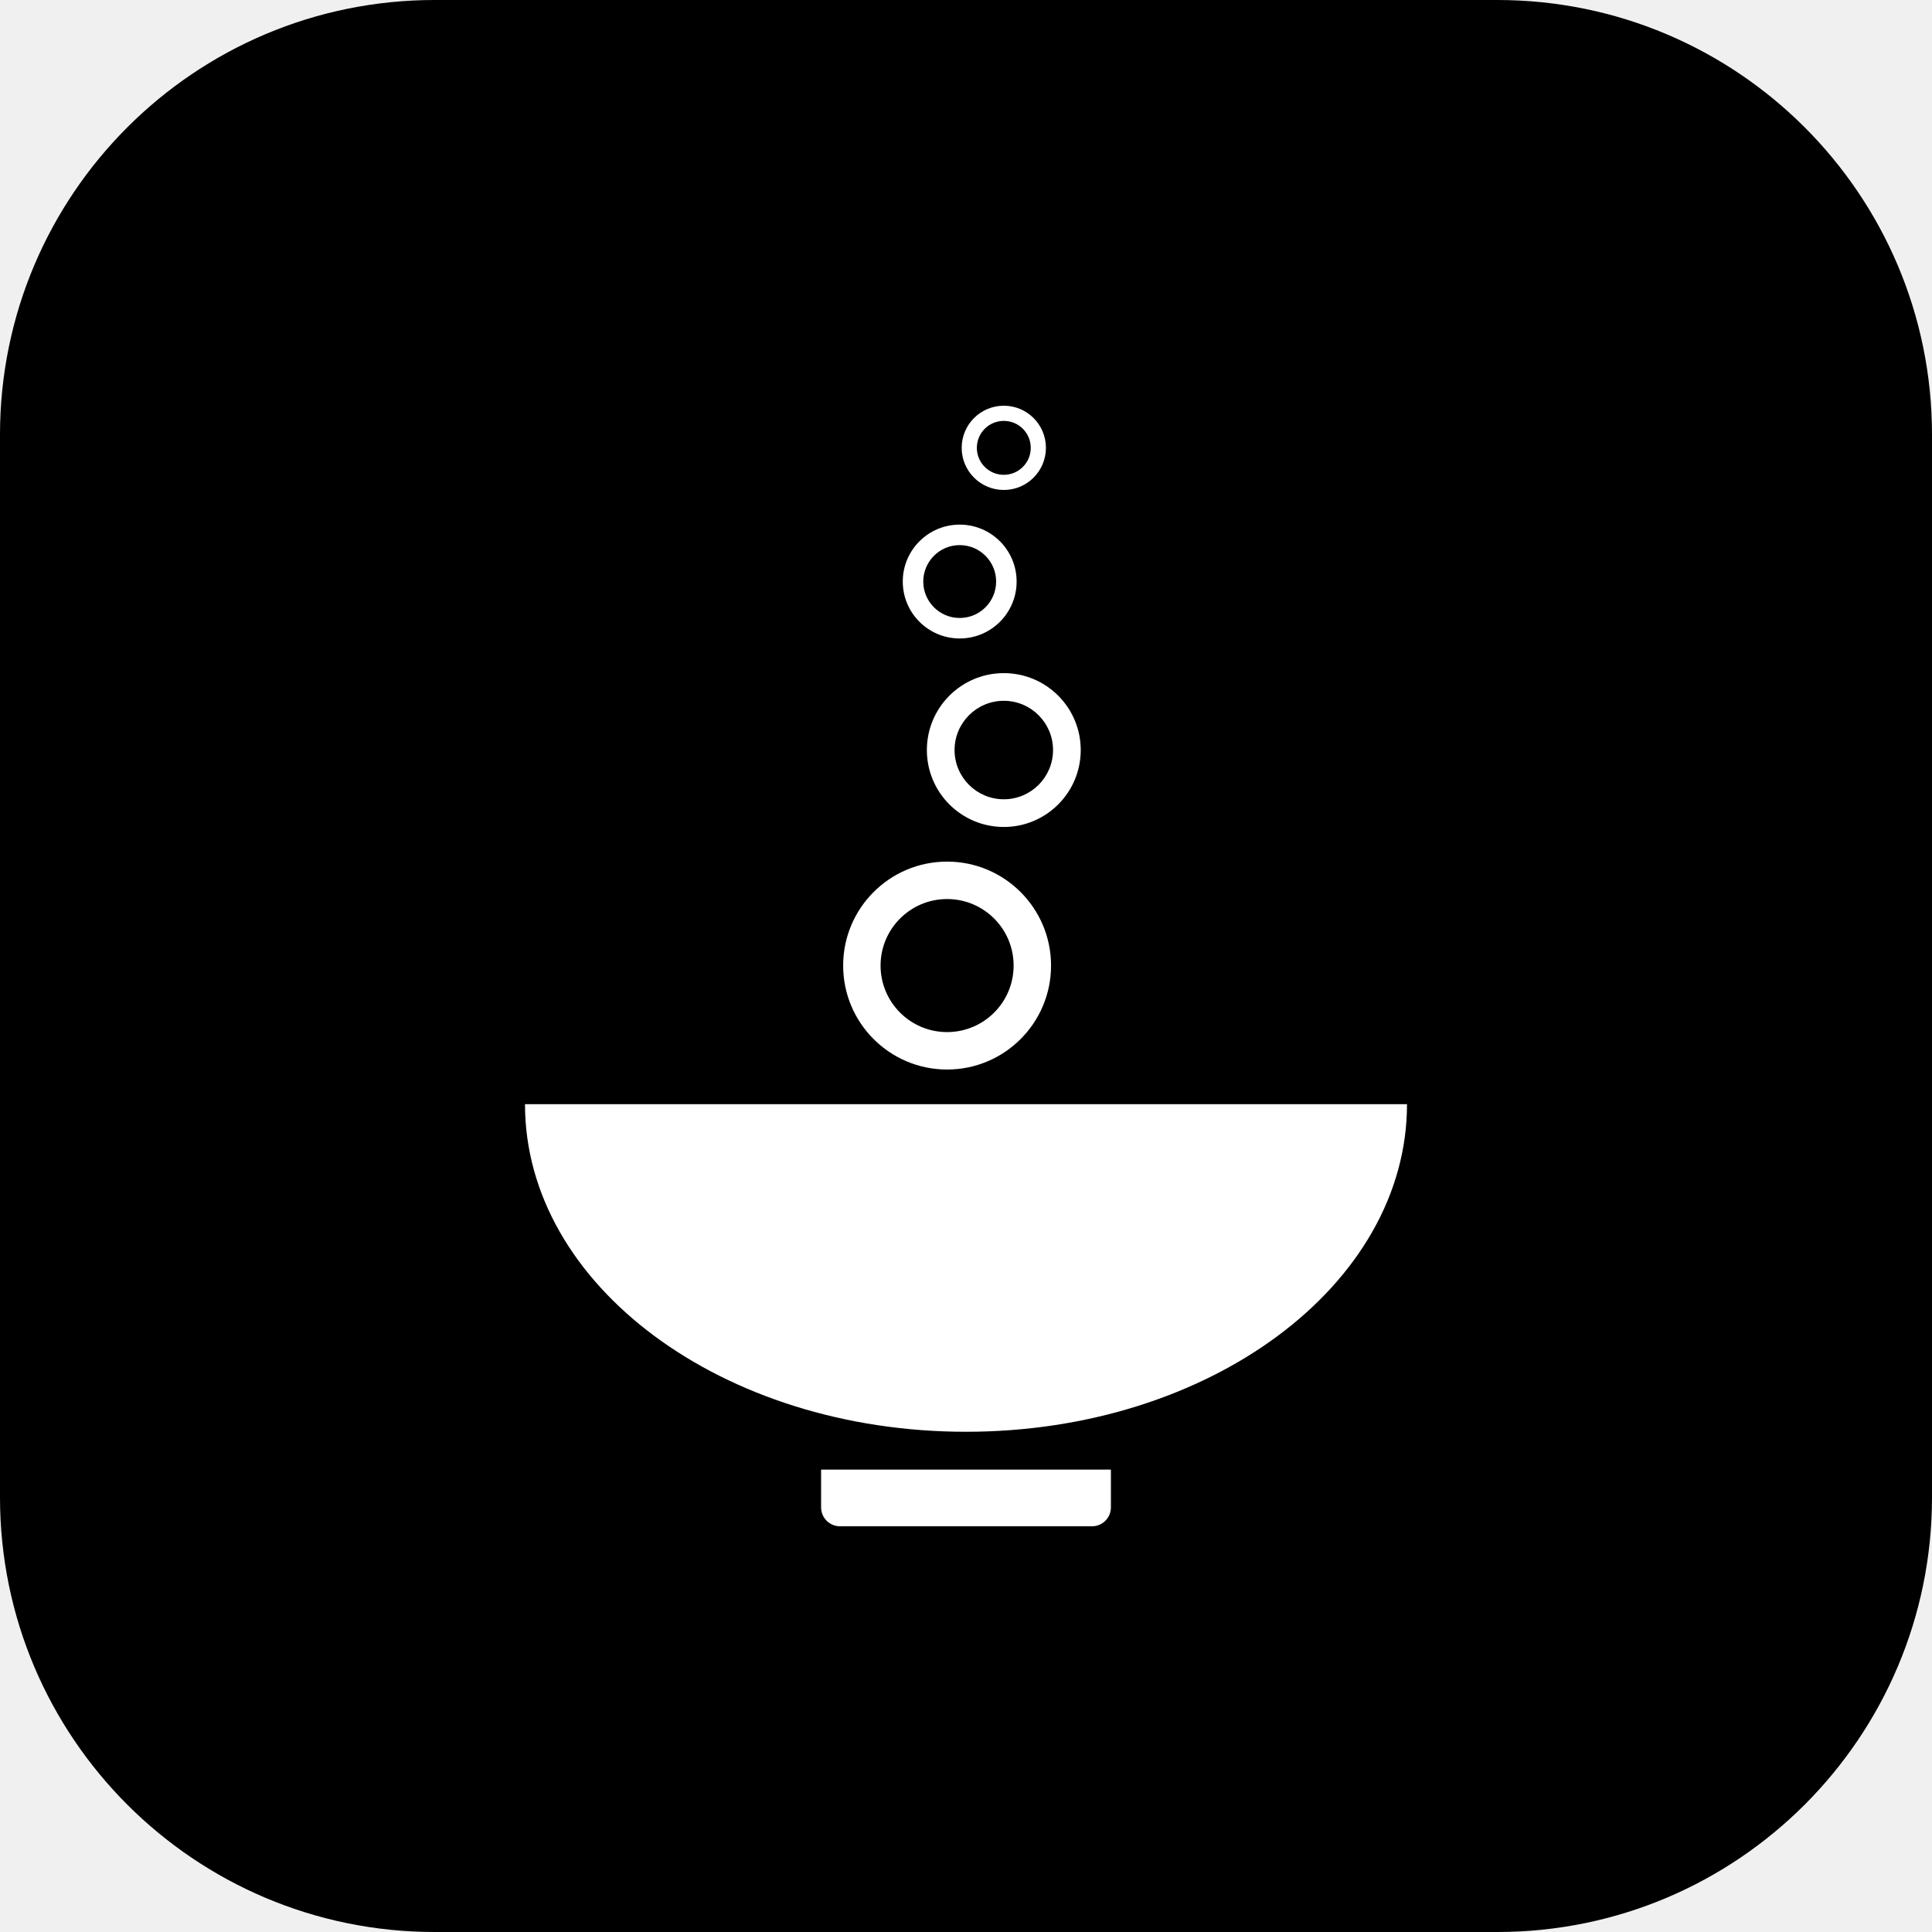
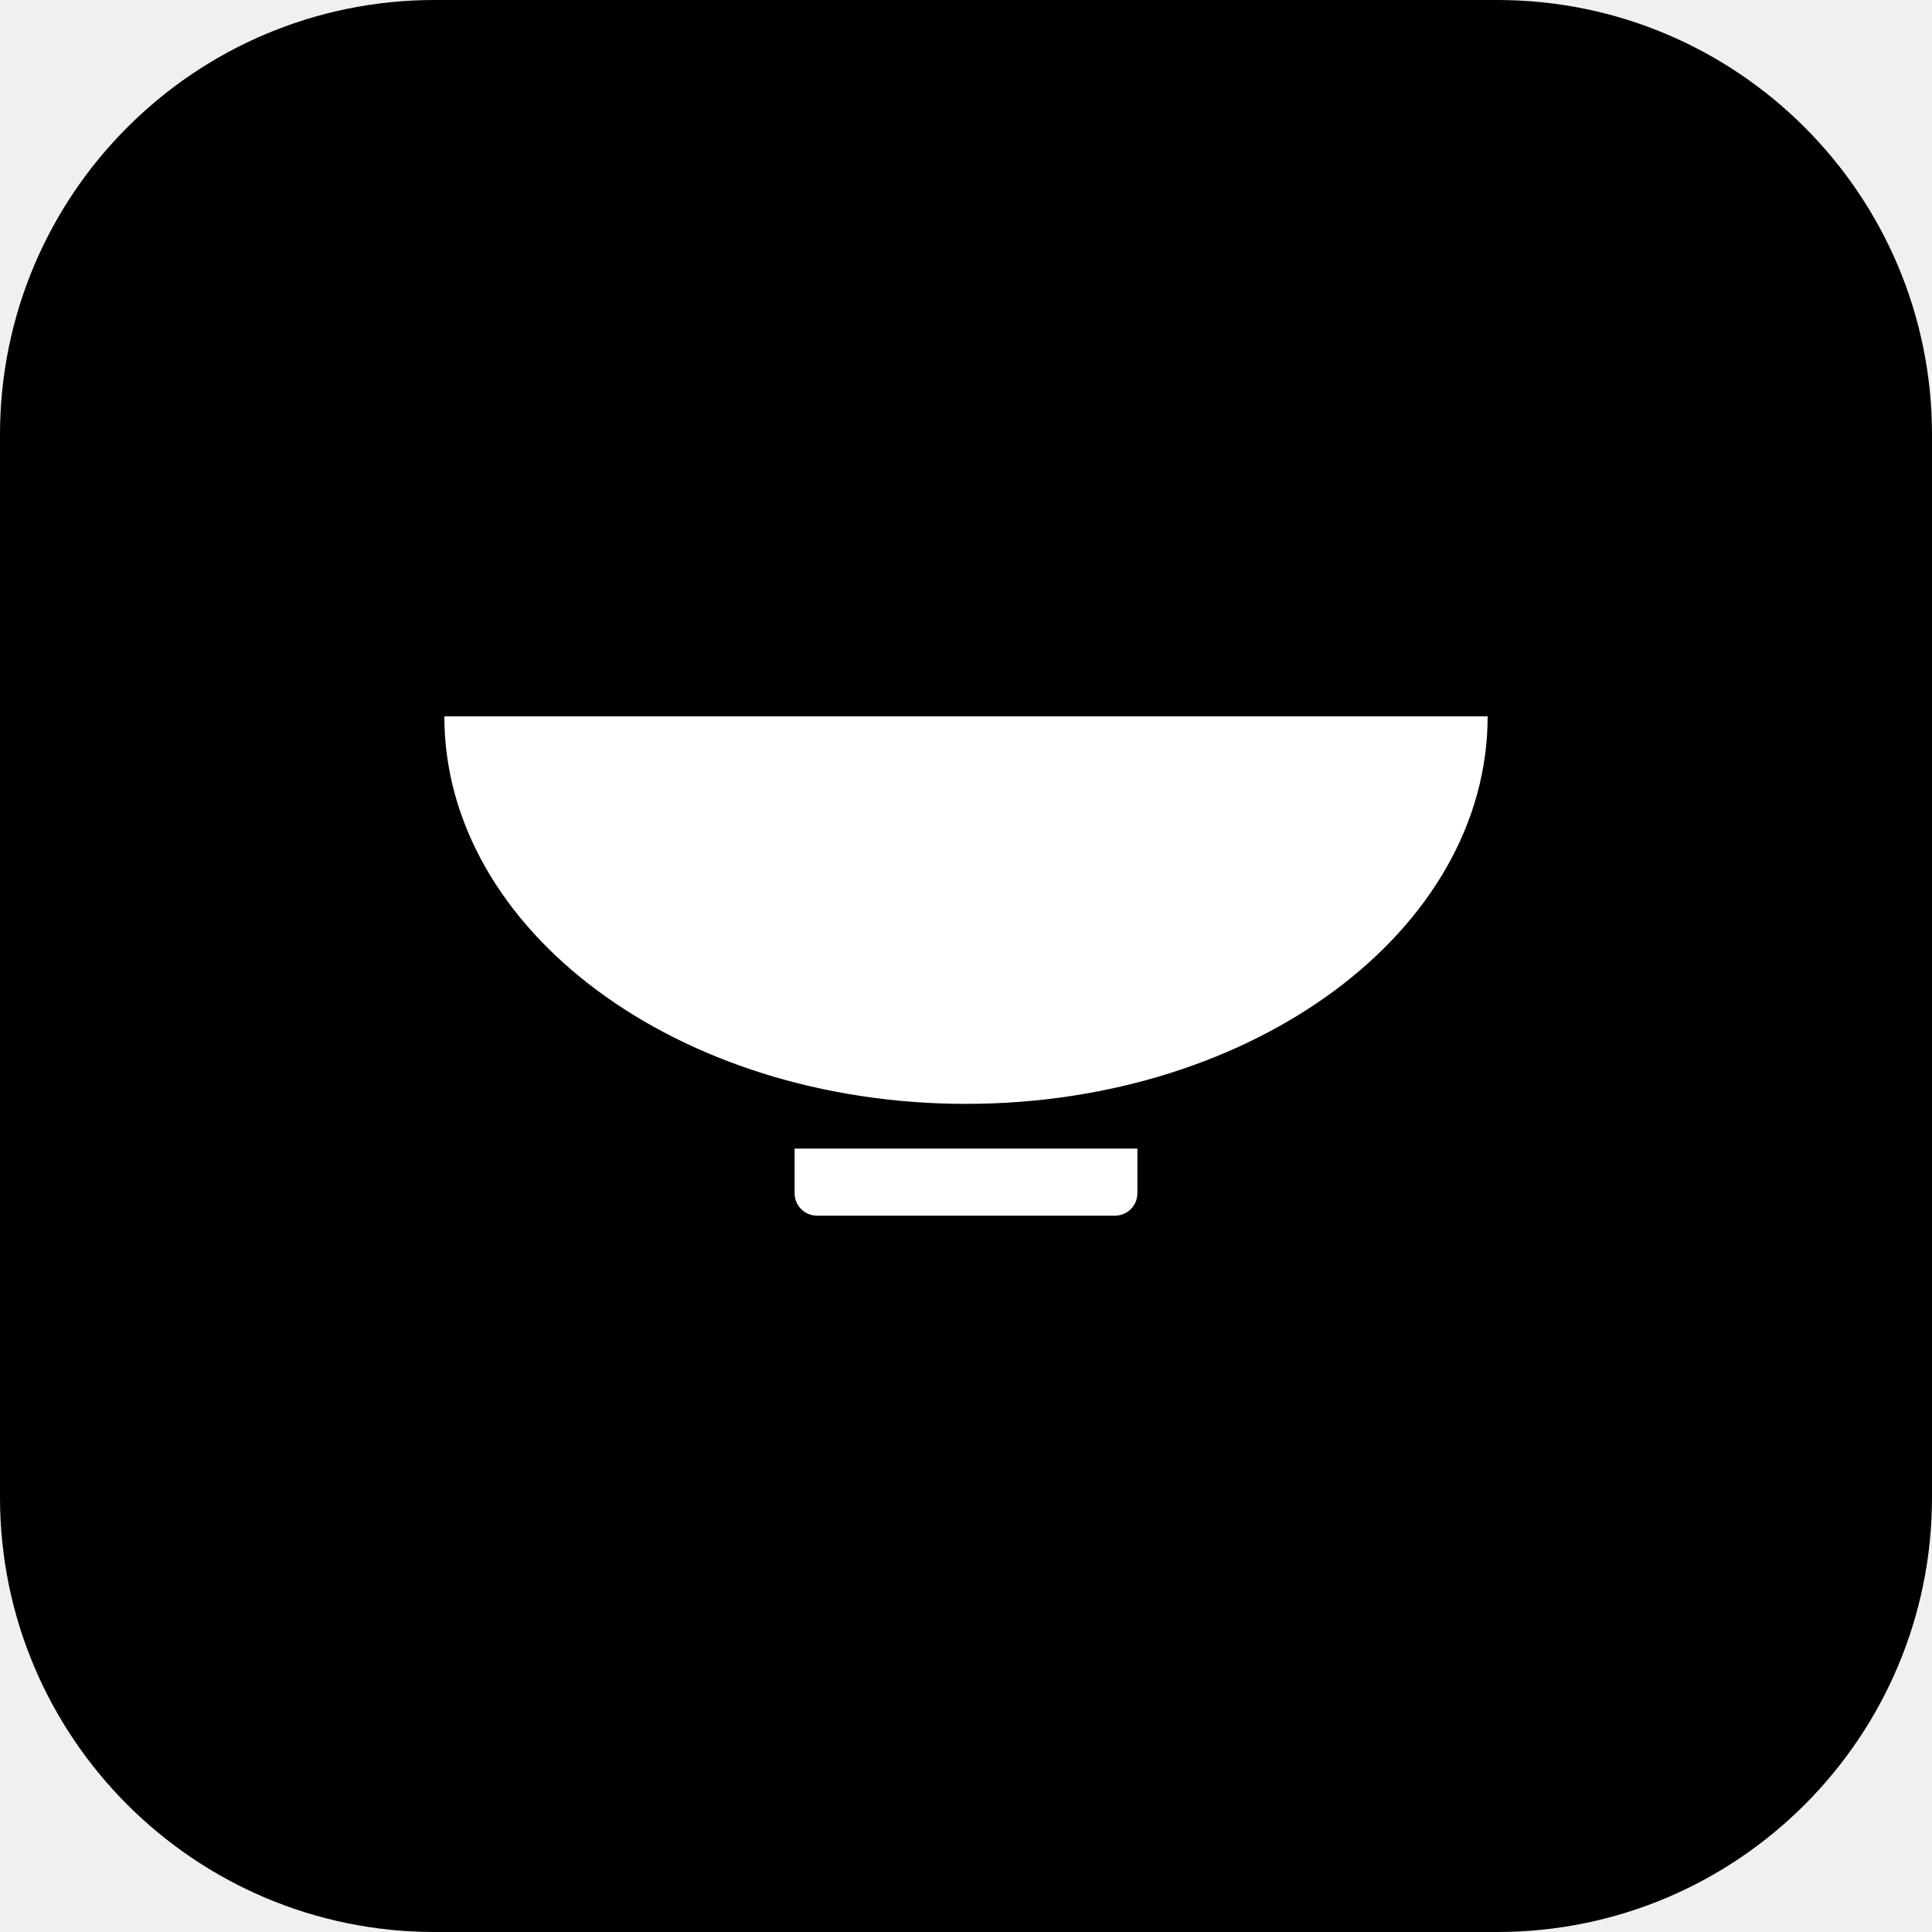
<svg xmlns="http://www.w3.org/2000/svg" viewBox="0 0 1024.00 1024.00" width="1024" height="1024" role="img" aria-label="Base">
  <rect width="1024" height="1024" rx="230.4" fill="#000000" />
-   <path fill="#FFFFFF" d="M278.26 585.23L745.74 585.23C745.74 681.13 641.09 758.87 512 758.87C382.91 758.87 278.26 681.13 278.26 585.23ZM435.2 778.91L588.8 778.91L588.8 798.94C588.8 804.47 584.32 808.96 578.78 808.96L445.22 808.96C439.68 808.96 435.2 804.47 435.2 798.94L435.2 778.91ZM557.08 511.77C557.08 542.2 532.41 566.87 501.98 566.87C471.55 566.87 446.89 542.2 446.89 511.77C446.89 481.34 471.55 456.67 501.98 456.67C532.41 456.67 557.08 481.34 557.08 511.77ZM537.24 511.77C537.24 492.3 521.46 476.51 501.98 476.51C482.51 476.51 466.72 492.3 466.72 511.77C466.72 531.25 482.51 547.03 501.98 547.03C521.46 547.03 537.24 531.25 537.24 511.77ZM572.81 397.54C572.81 420.06 554.55 438.31 532.04 438.31C509.52 438.31 491.26 420.06 491.26 397.54C491.26 375.02 509.52 356.77 532.04 356.77C554.55 356.77 572.81 375.02 572.81 397.54ZM558.13 397.54C558.13 383.13 546.45 371.44 532.04 371.44C517.62 371.44 505.94 383.13 505.94 397.54C505.94 411.95 517.62 423.63 532.04 423.63C546.45 423.63 558.13 411.95 558.13 397.54ZM538.83 308.23C538.83 324.89 525.32 338.4 508.66 338.4C492 338.4 478.49 324.89 478.49 308.23C478.49 291.57 492 278.06 508.66 278.06C525.32 278.06 538.83 291.57 538.83 308.23ZM527.97 308.23C527.97 297.57 519.33 288.92 508.66 288.92C498 288.92 489.35 297.57 489.35 308.23C489.35 318.89 498 327.54 508.66 327.54C519.33 327.54 527.97 318.89 527.97 308.23ZM554.36 237.37C554.36 249.7 544.37 259.69 532.04 259.69C519.7 259.69 509.71 249.7 509.71 237.37C509.71 225.04 519.7 215.04 532.04 215.04C544.37 215.04 554.36 225.04 554.36 237.37ZM546.32 237.37C546.32 229.47 539.93 223.08 532.04 223.08C524.14 223.08 517.75 229.47 517.75 237.37C517.75 245.26 524.14 251.66 532.04 251.66C539.93 251.66 546.32 245.26 546.32 237.37Z" />
+   <path fill="#FFFFFF" d="M235.52 379.68L788.48 379.68C788.48 493.12 664.7 585.07 512 585.07C359.3 585.07 235.52 493.12 235.52 379.68ZM421.16 608.77L602.84 608.77L602.84 632.47C602.84 639.01 597.54 644.32 590.99 644.32L433.01 644.32C426.46 644.32 421.16 639.01 421.16 632.47L421.16 608.77Z" />
</svg>
